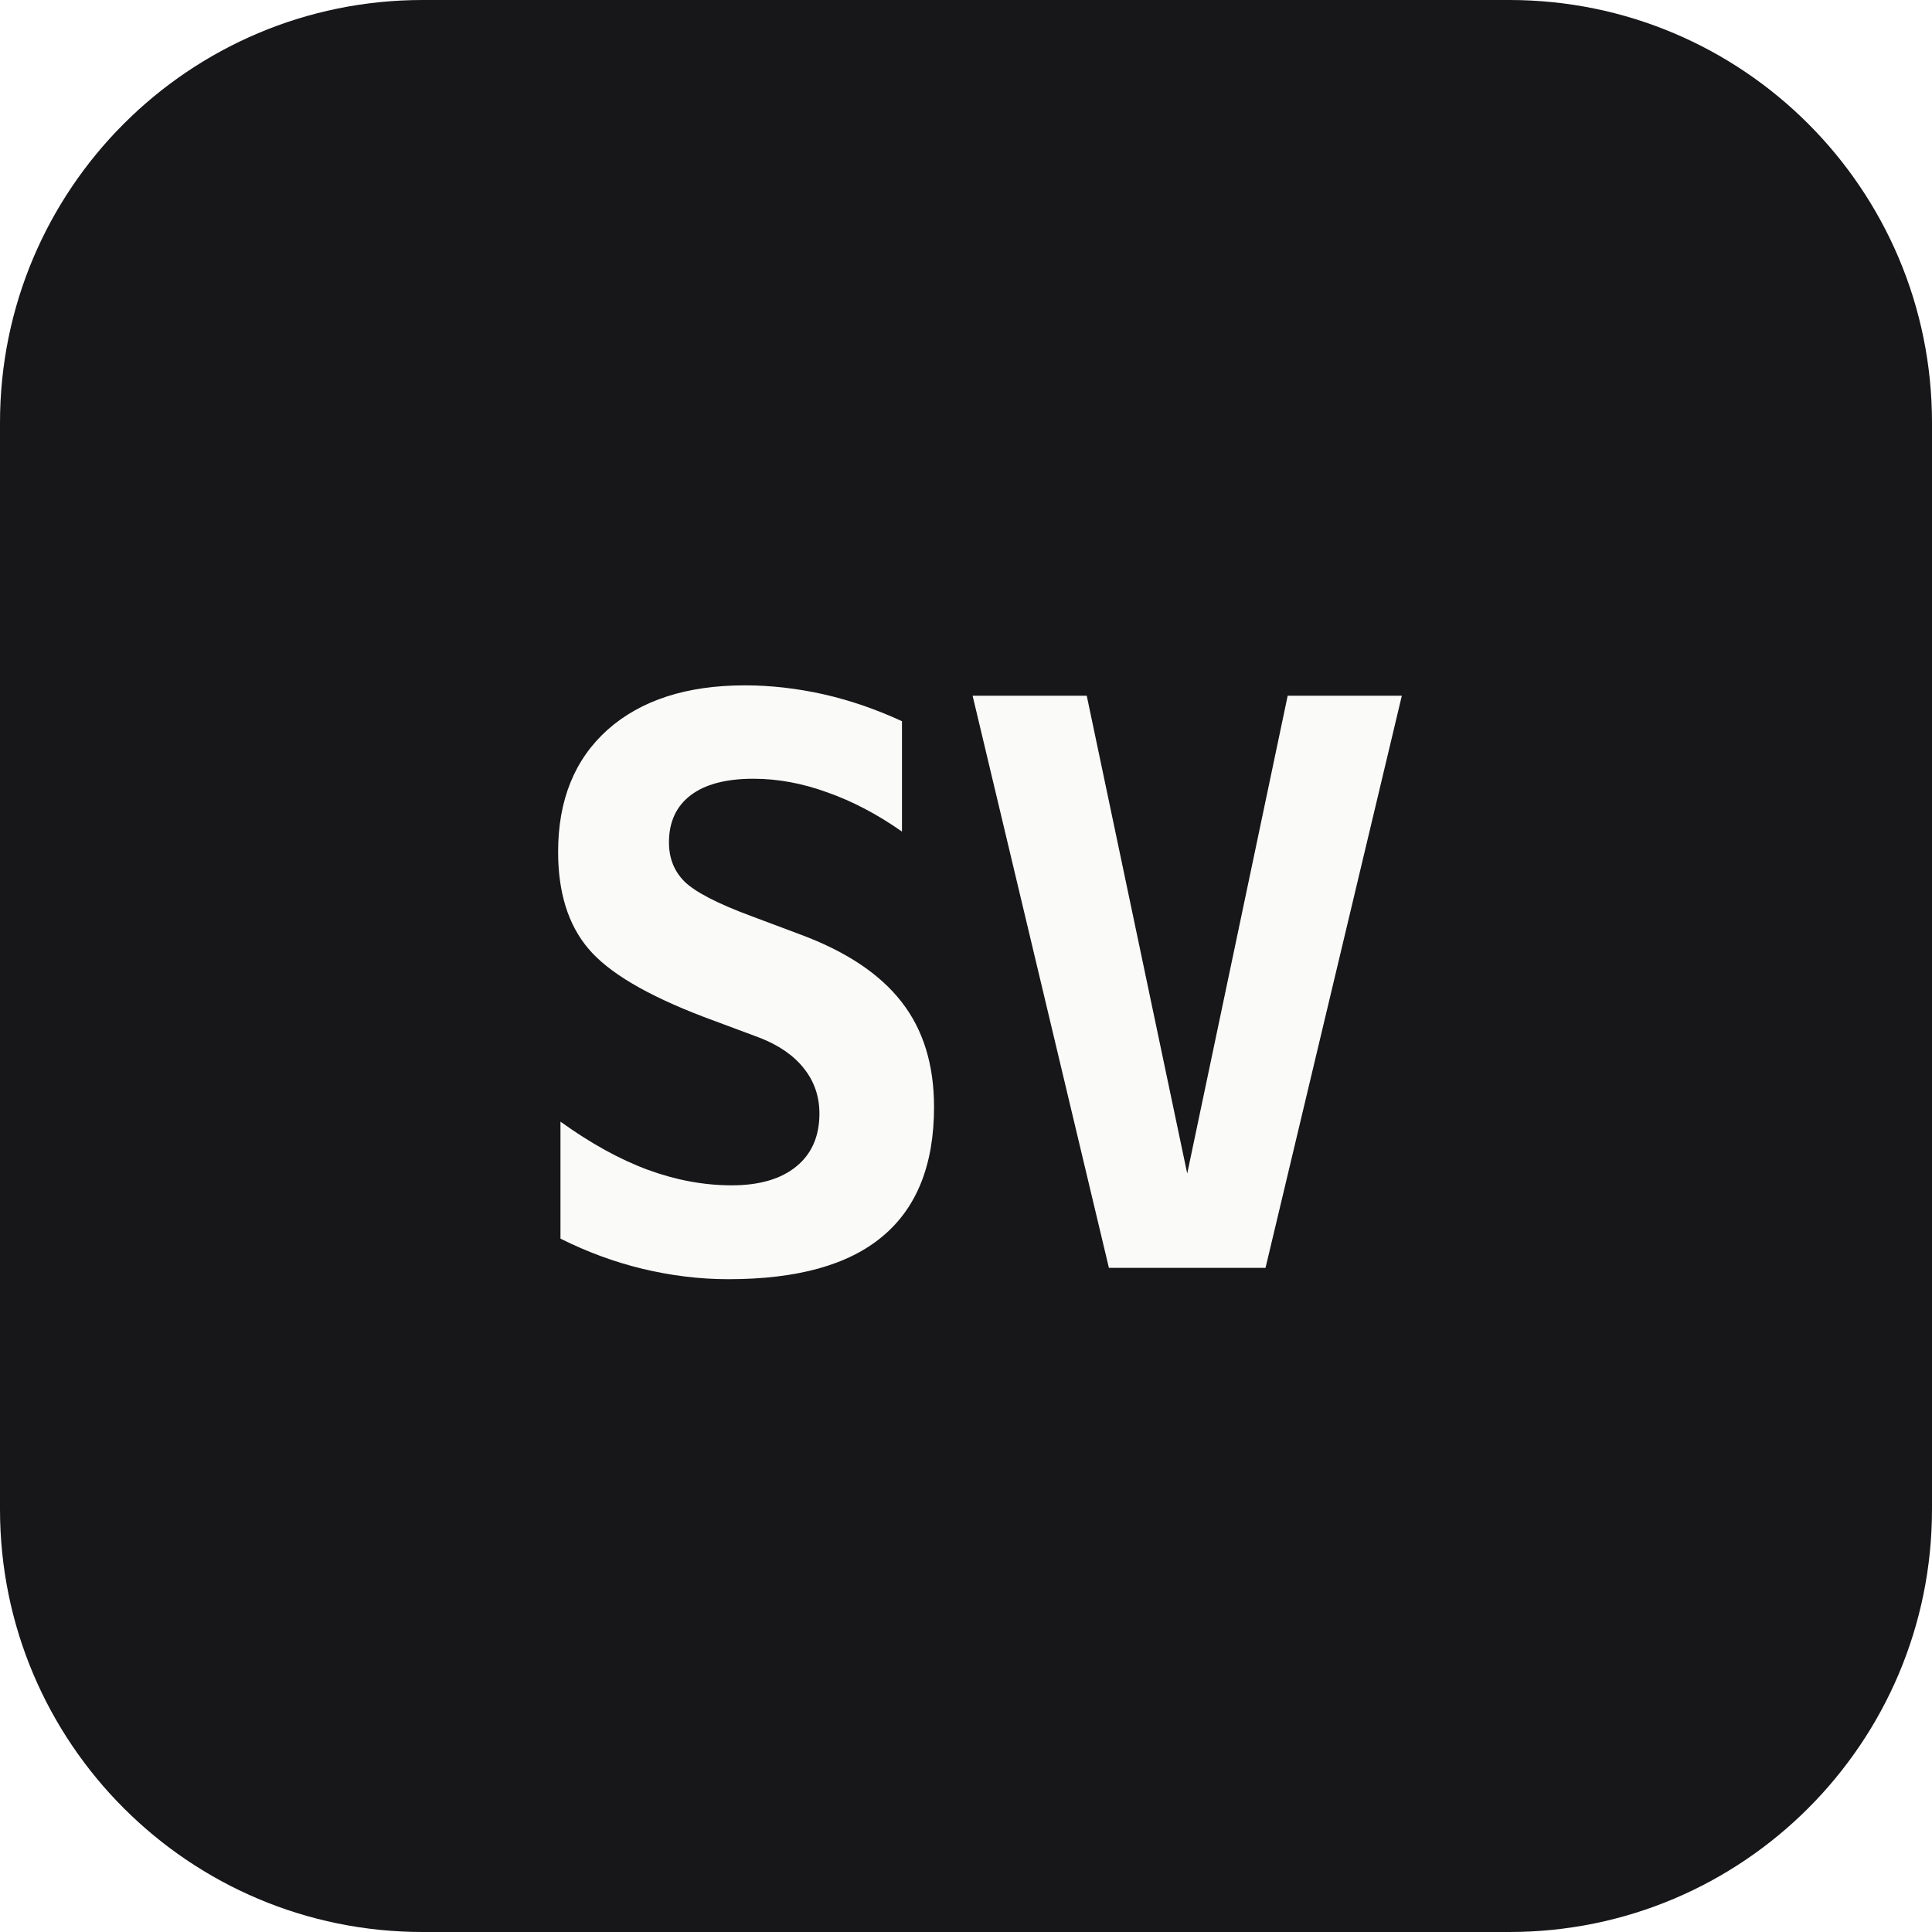
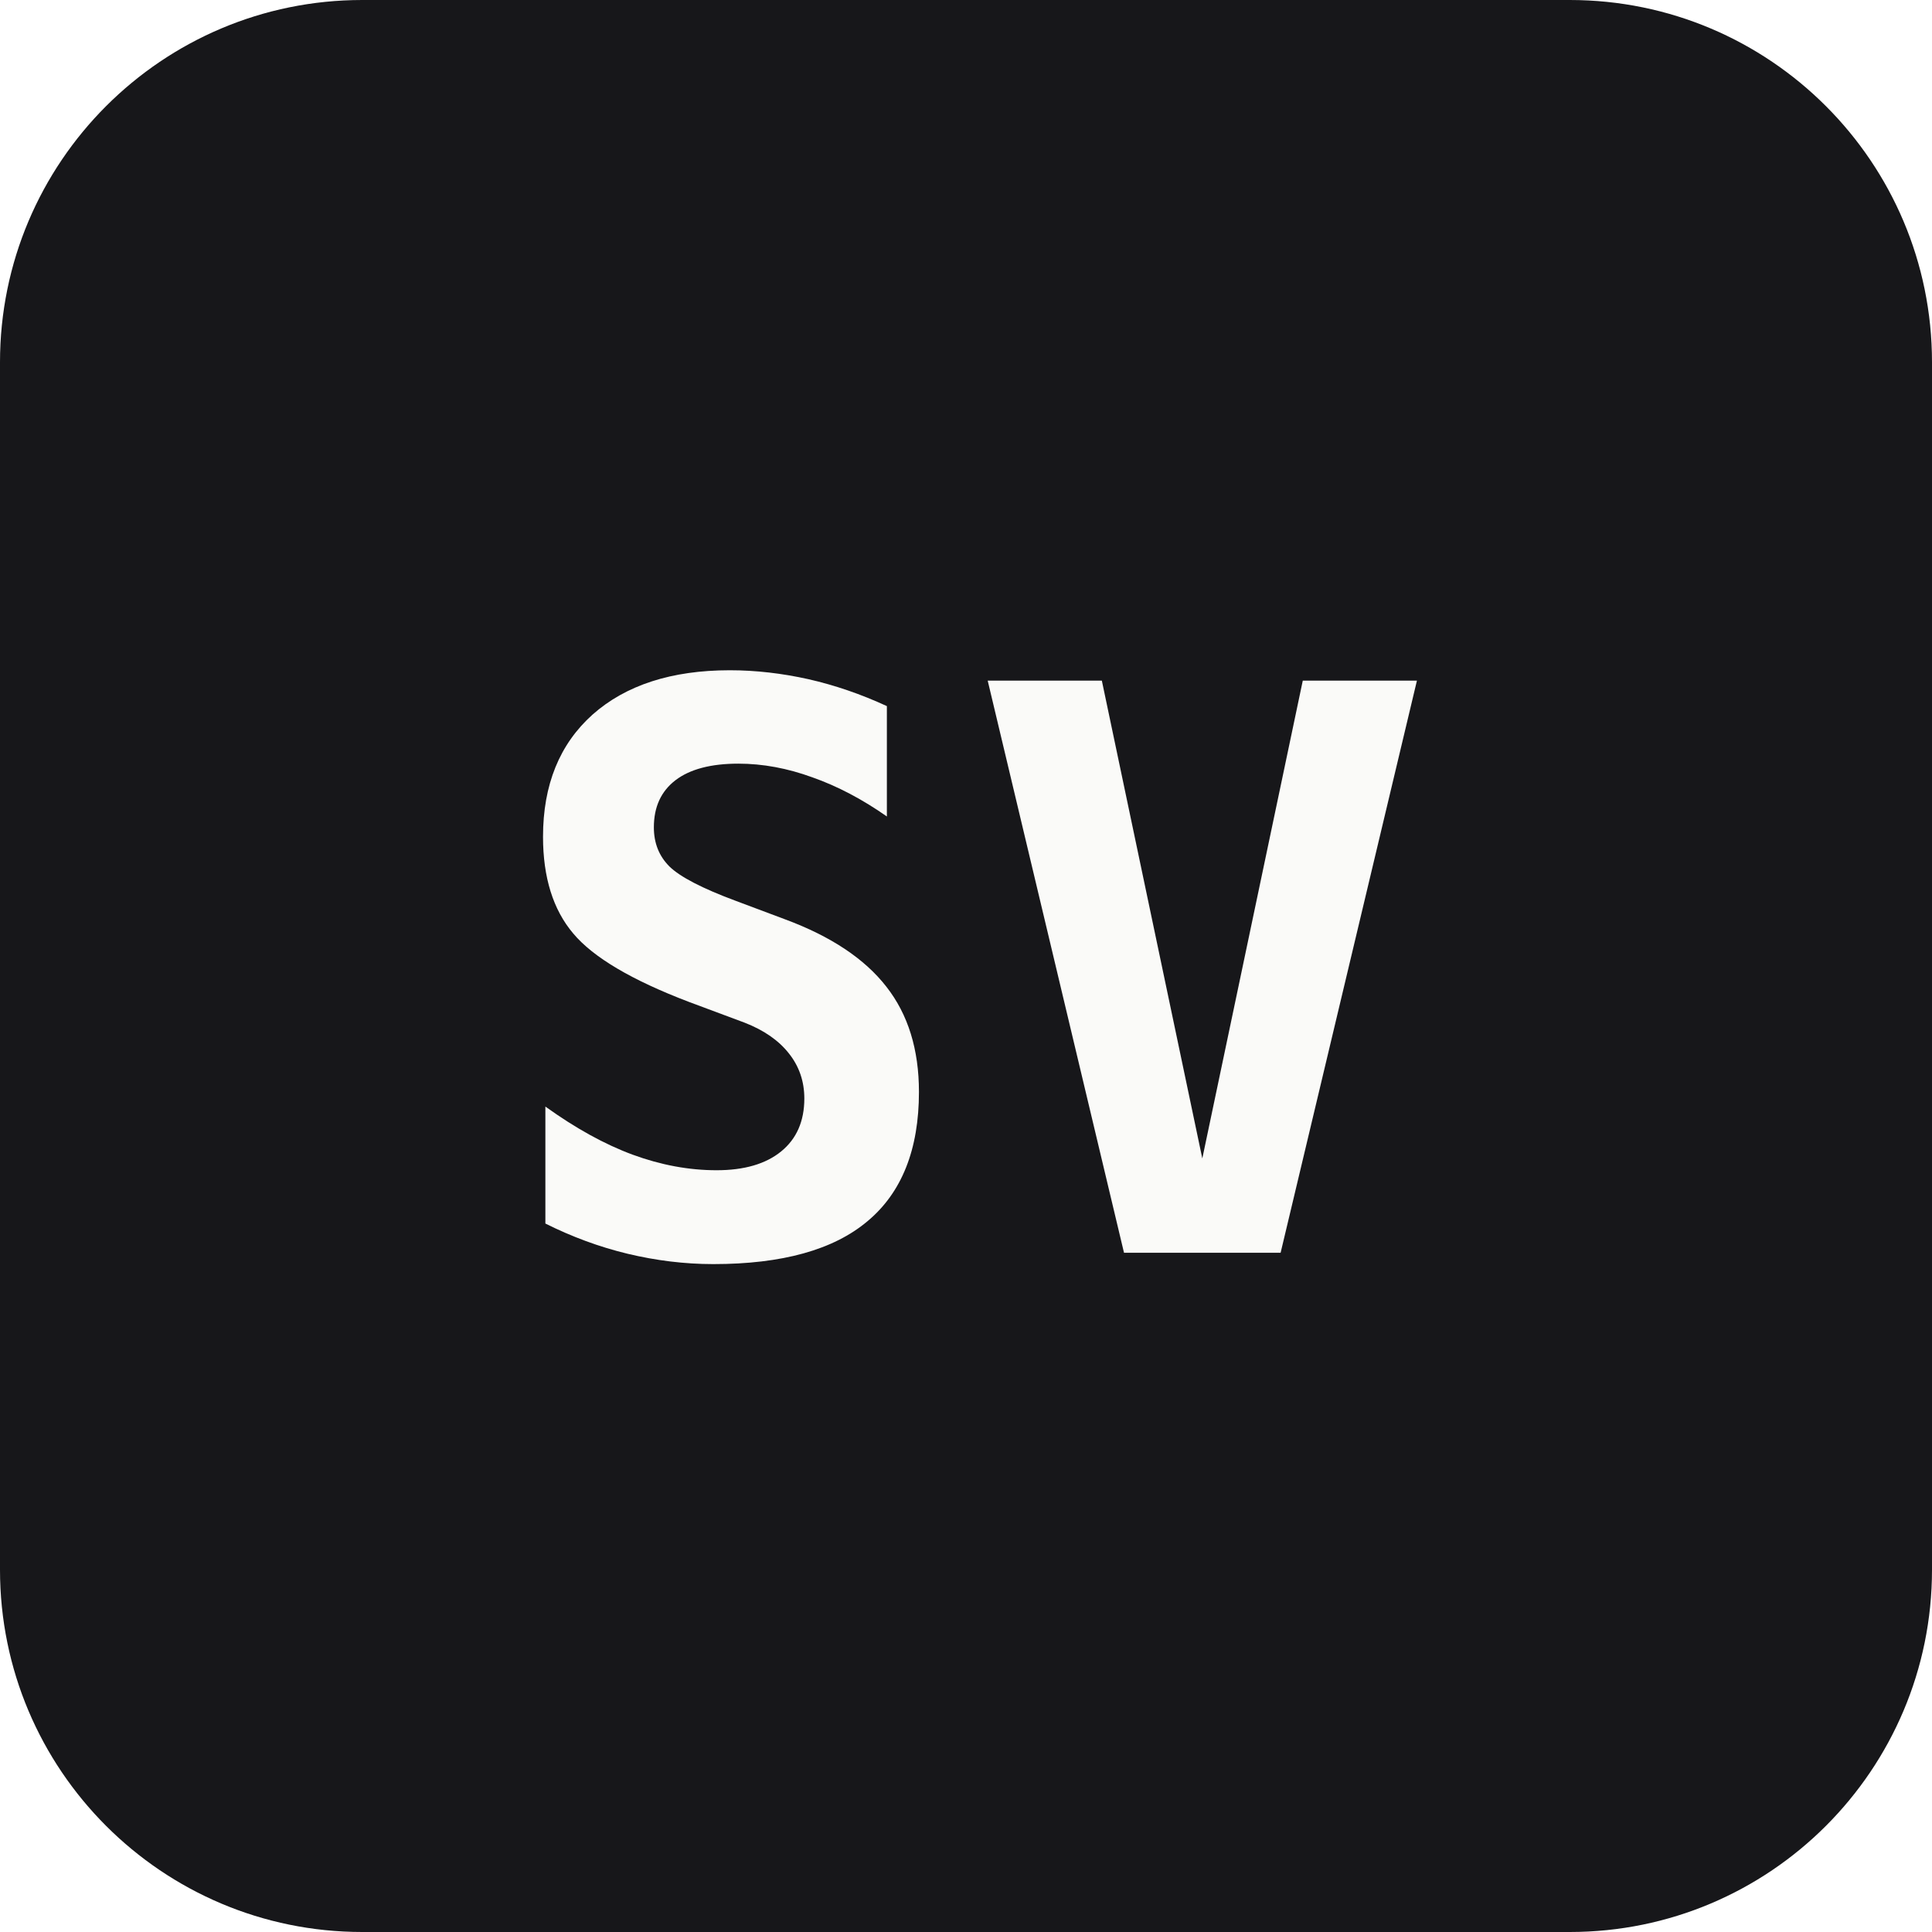
<svg xmlns="http://www.w3.org/2000/svg" viewBox="0 0 64 64">
-   <rect width="64" height="64" rx="14" fill="#17171a" />
-   <text x="32" y="42" text-anchor="middle" font-family="ui-monospace, Menlo, monospace" font-size="26" font-weight="700" fill="#fafaf8" letter-spacing="-1">SV</text>
+   <rect width="64" height="64" rx="12" fill="#17171a" />
+   <text x="32" y="41.5" text-anchor="middle" font-family="ui-monospace, Menlo, monospace" font-size="26" font-weight="700" fill="#fafaf8">SV</text>
</svg>
